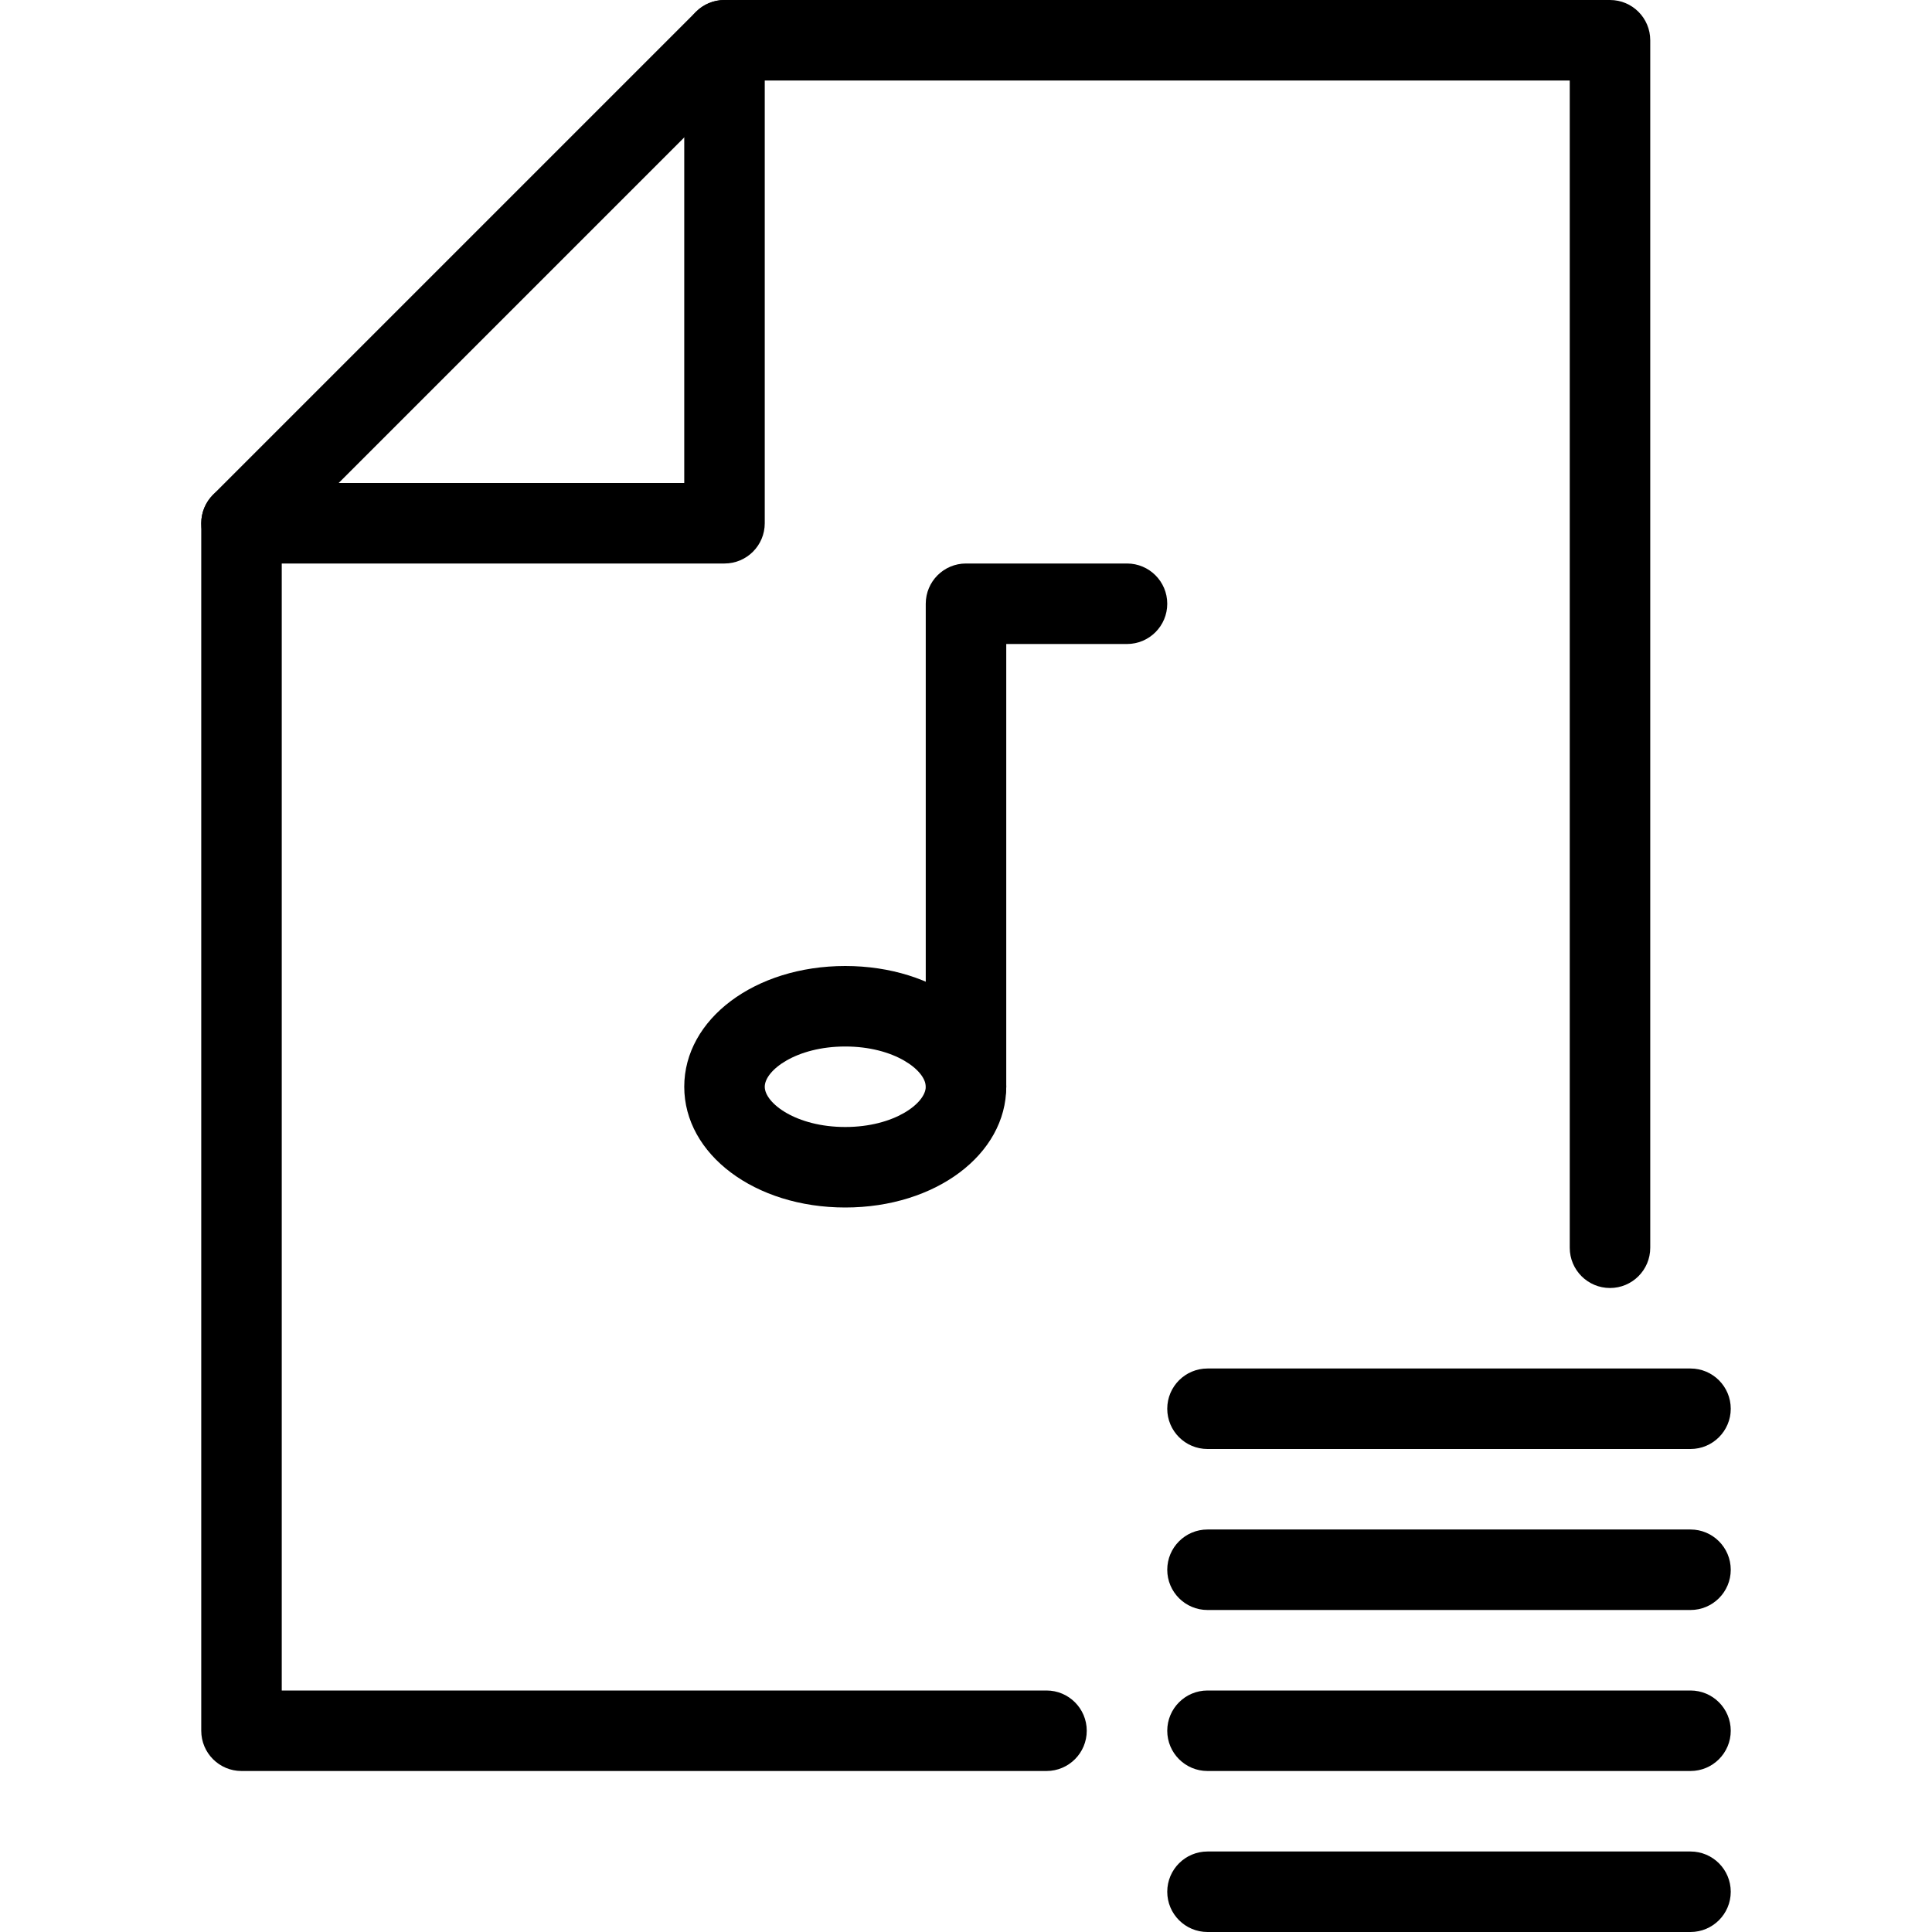
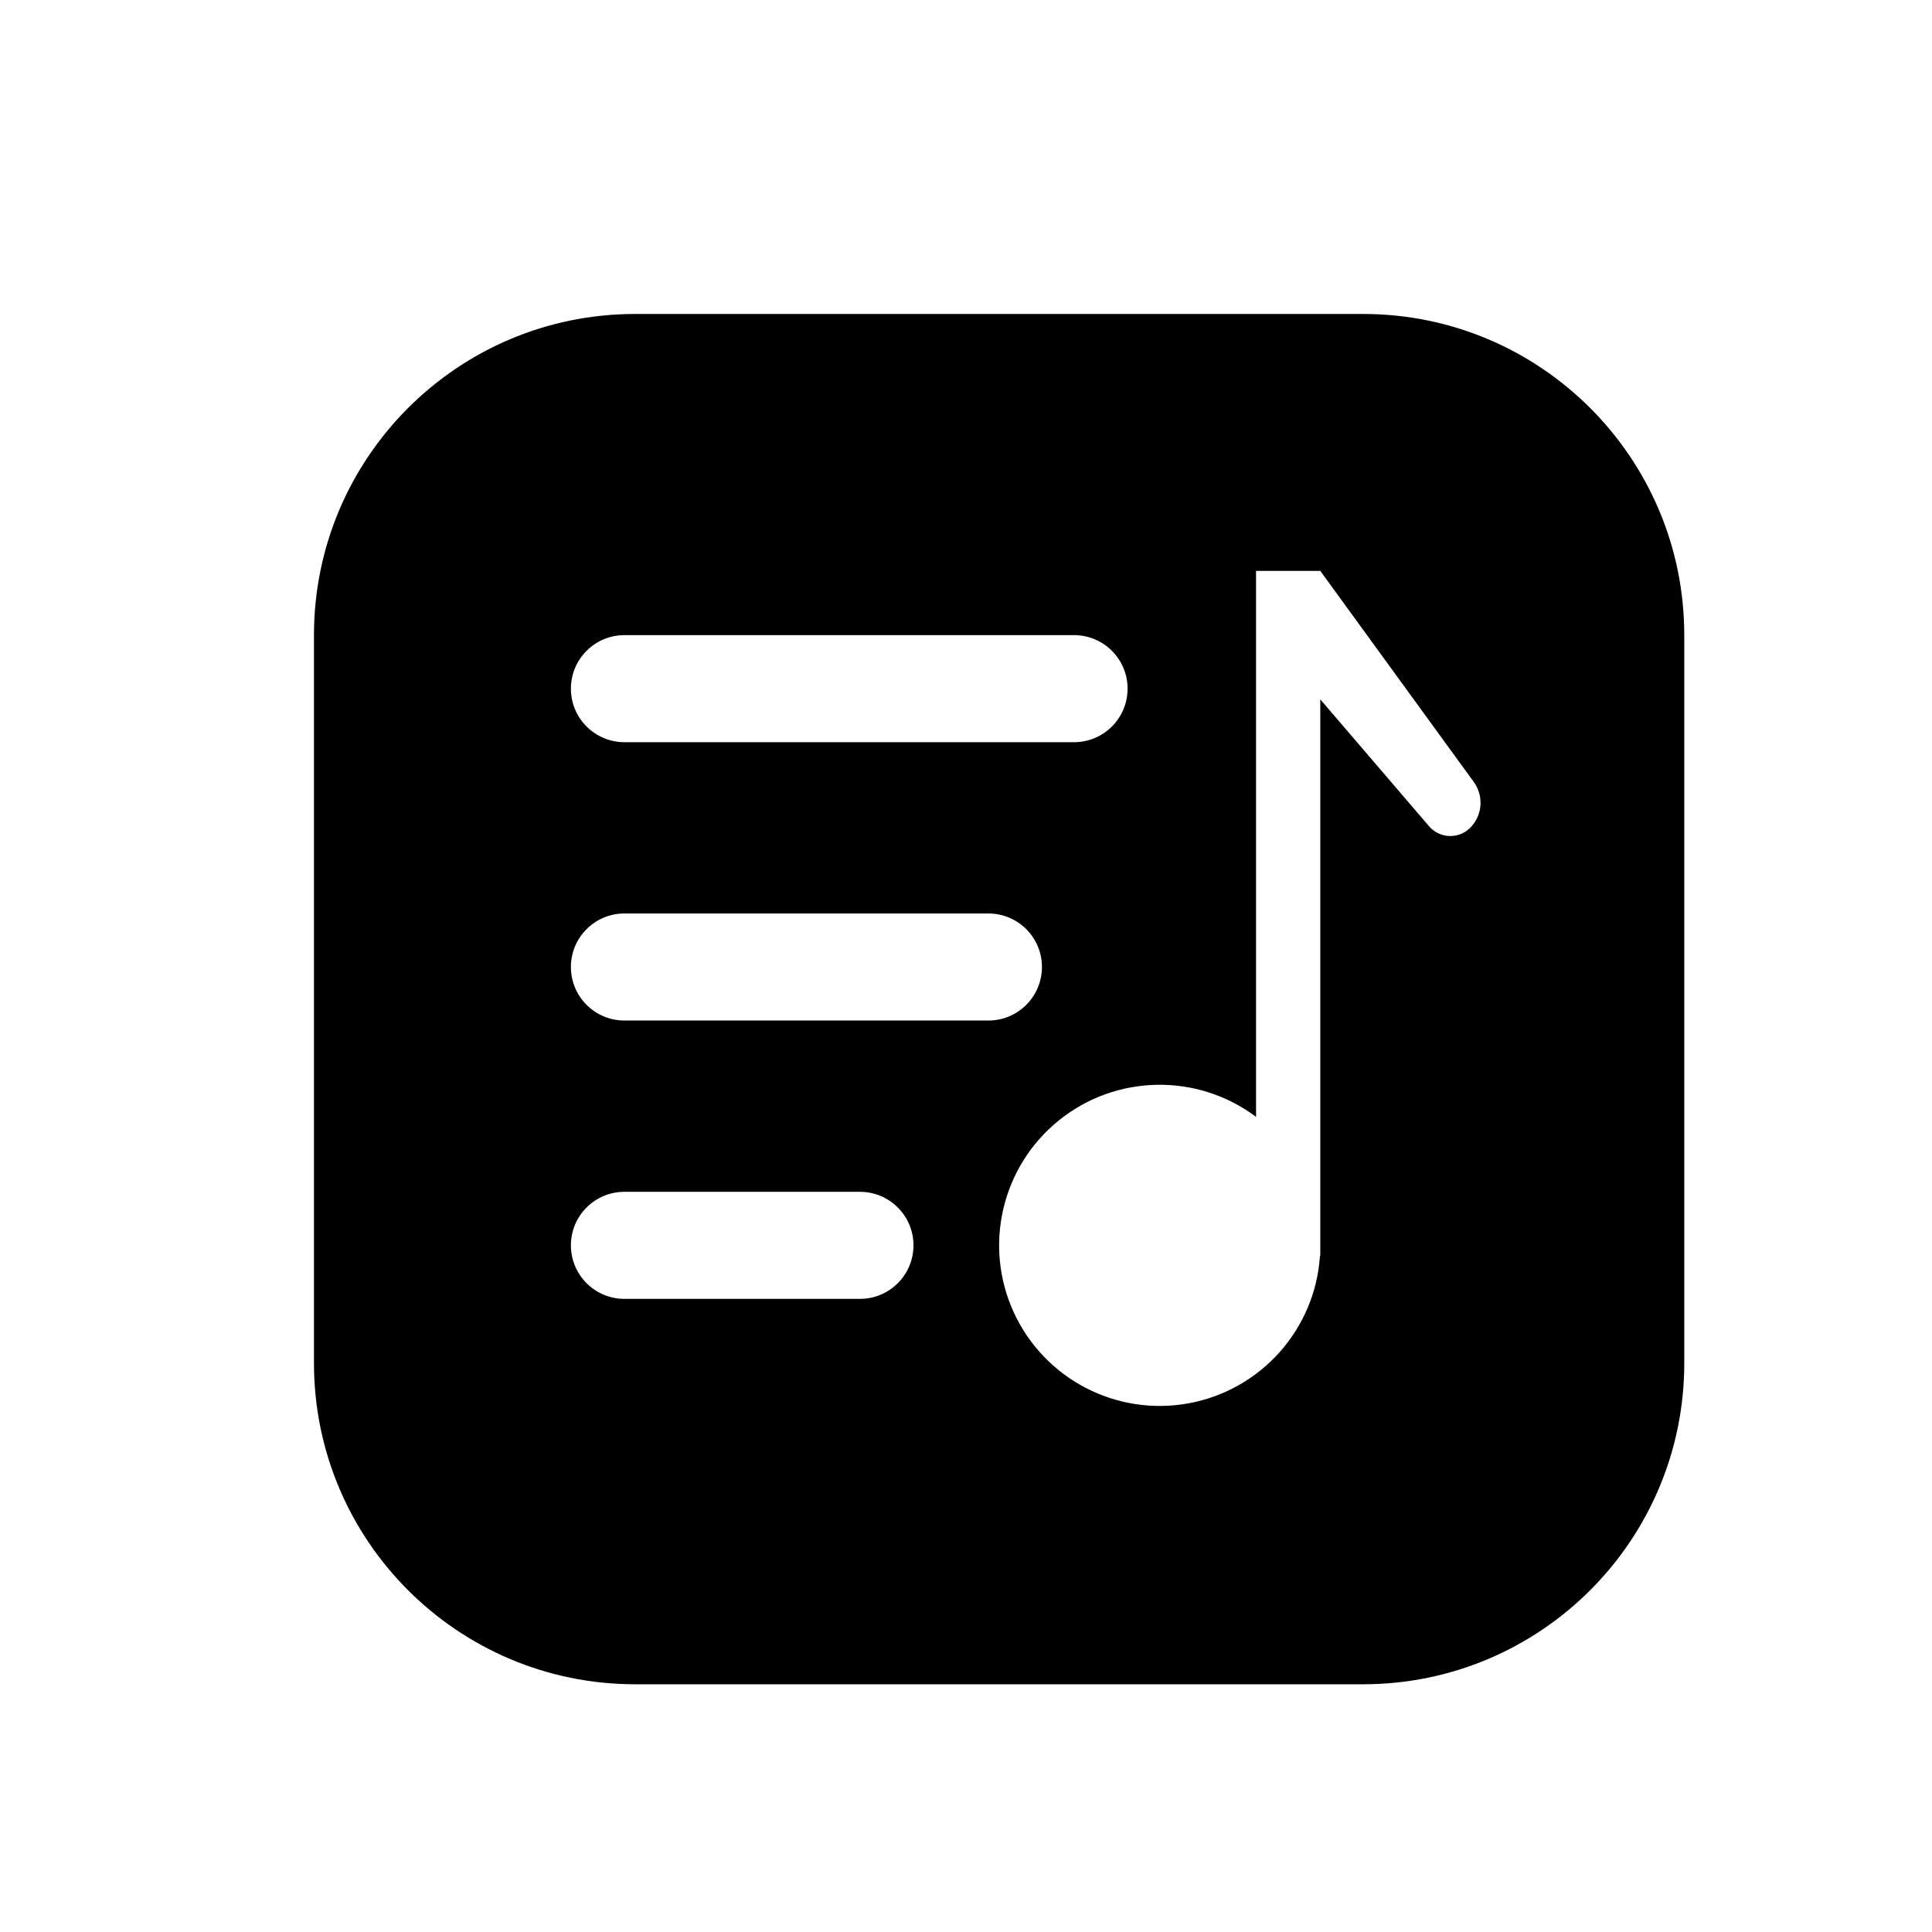
- <svg xmlns="http://www.w3.org/2000/svg" t="1574401411849" class="icon" viewBox="0 0 1024 1024" version="1.1" p-id="4161" width="200" height="200">
+ <svg xmlns="http://www.w3.org/2000/svg" t="1574574892737" class="icon" viewBox="150 150 700 700" version="1.1" p-id="66718" width="200" height="200">
  <defs>
-     <style type="text/css" />
+     <style type="text/css">
+ 		</style>
  </defs>
-   <path d="M554.667 938.667H128a21.333 21.333 0 0 1-21.333-21.333v-640c0-5.675 2.261-11.093 6.229-15.104l256-256A21.333 21.333 0 0 1 384 0h469.333a21.333 21.333 0 0 1 21.333 21.333v640a21.333 21.333 0 0 1-42.667 0V42.667H392.832L149.333 286.165V896H554.667a21.333 21.333 0 0 1 0 42.667z" fill="" p-id="4162" />
-   <path d="M384 298.667H128a21.333 21.333 0 0 1 0-42.667h234.667V21.333a21.333 21.333 0 1 1 42.667 0v256A21.333 21.333 0 0 1 384 298.667zM896 1024h-256a21.333 21.333 0 0 1 0-42.667h256a21.333 21.333 0 0 1 0 42.667zM896 938.667h-256a21.333 21.333 0 0 1 0-42.667h256a21.333 21.333 0 0 1 0 42.667zM896 853.333h-256a21.333 21.333 0 0 1 0-42.667h256a21.333 21.333 0 0 1 0 42.667zM896 768h-256a21.333 21.333 0 0 1 0-42.667h256a21.333 21.333 0 0 1 0 42.667zM512 597.333a21.333 21.333 0 0 1-21.333-21.333v-256A21.333 21.333 0 0 1 512 298.667h85.333a21.333 21.333 0 0 1 0 42.667h-64v234.667a21.333 21.333 0 0 1-21.333 21.333z" fill="" p-id="4163" />
-   <path d="M448 640c-47.872 0-85.333-28.117-85.333-64s37.461-64 85.333-64 85.333 28.117 85.333 64-37.461 64-85.333 64z m0-85.333c-26.027 0-42.667 12.629-42.667 21.333s16.64 21.333 42.667 21.333 42.667-12.629 42.667-21.333-16.64-21.333-42.667-21.333z" fill="" p-id="4164" />
+   <path d="M380.121 263.758h263.758c64.264 0 116.364 52.1 116.364 116.364v263.758c0 64.264-52.1 116.364-116.364 116.364H380.121c-64.264 0-116.364-52.1-116.364-116.364V380.121c0-64.264 52.1-116.364 116.364-116.364z m-3.879 116.364a19.394 19.394 0 1 0 0 38.788h162.909a19.394 19.394 0 1 0 0-38.788h-162.909z m0 100.848a19.394 19.394 0 1 0 0 38.788h131.879a19.394 19.394 0 1 0 0-38.788h-131.879z m0 100.848a19.394 19.394 0 1 0 0 38.788h85.333a19.394 19.394 0 1 0 0-38.788h-85.333zM628.364 403.394l39.408 45.971A10.162 10.162 0 0 0 682.667 449.939a12.839 12.839 0 0 0 1.303-16.632L628.364 356.848h-23.273v197.818a58.182 58.182 0 1 0 23.149 50.424H628.364V403.394z" p-id="66719">
+ 	</path>
</svg>
